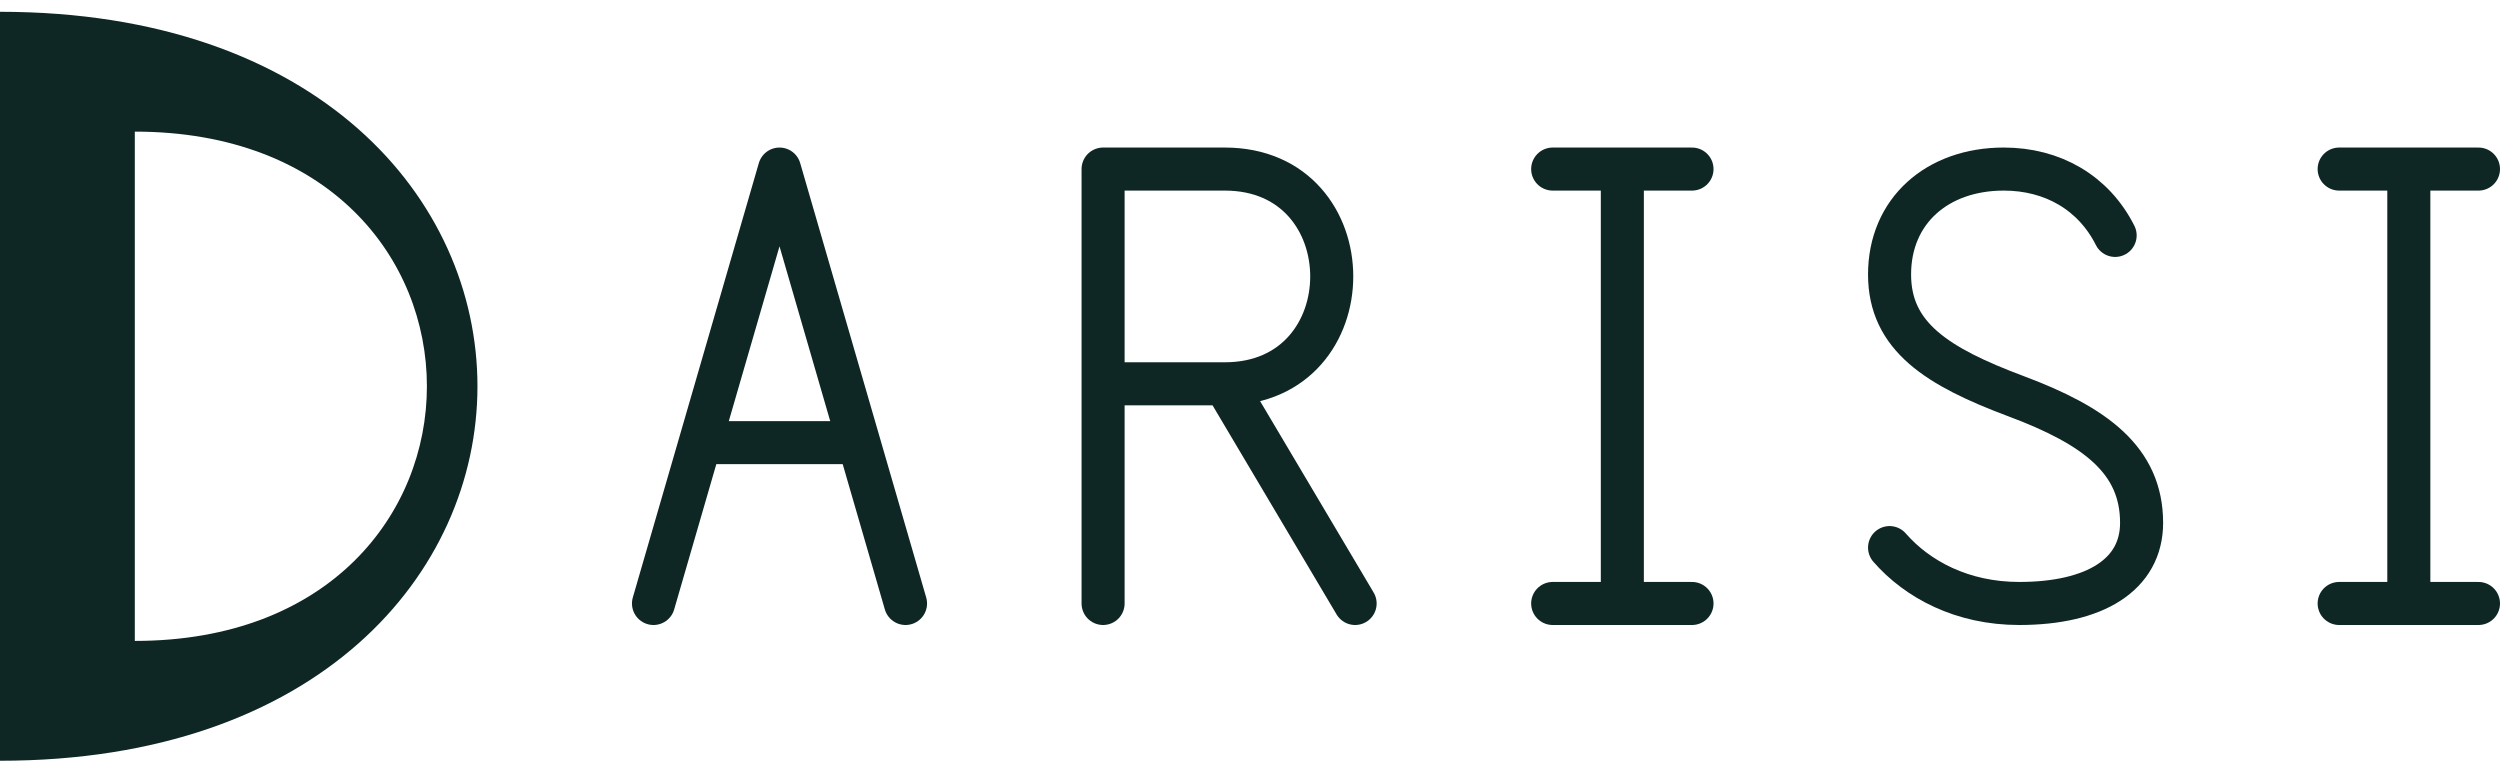
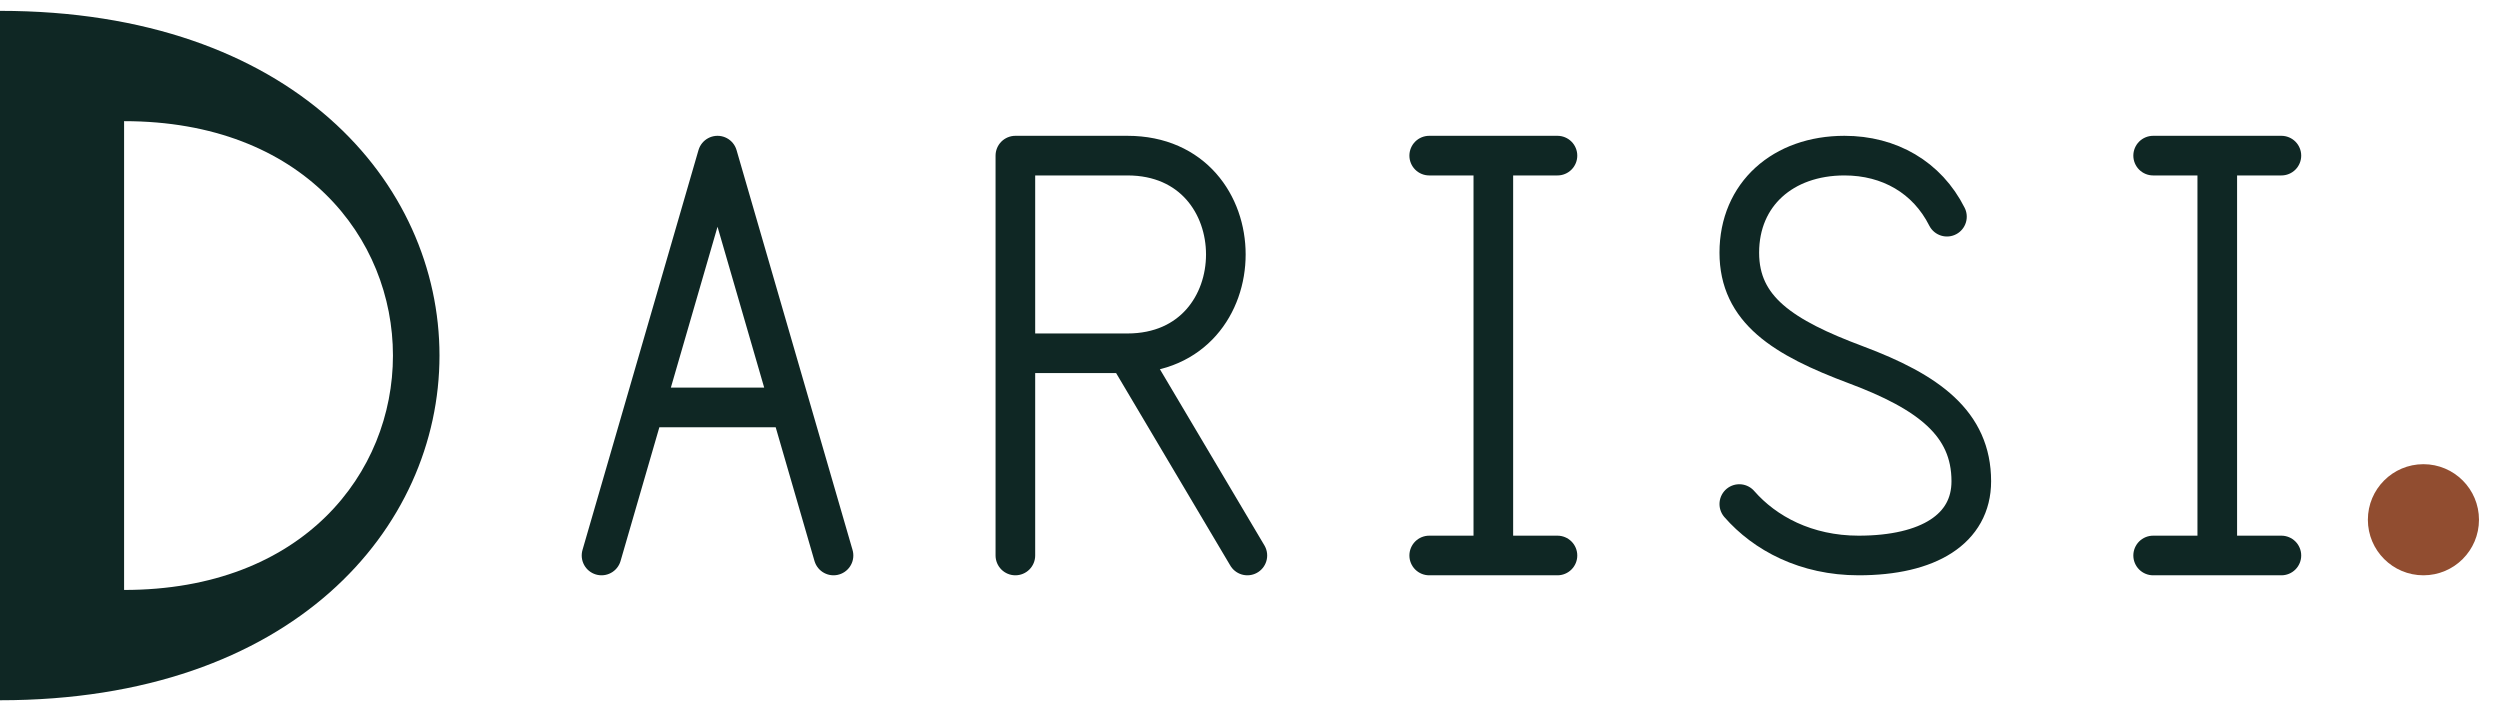
- <svg xmlns="http://www.w3.org/2000/svg" viewBox="0 0 828.433 256" role="img" aria-labelledby="title desc">
+ <svg xmlns="http://www.w3.org/2000/svg" viewBox="0 0 900 256" role="img" aria-labelledby="title desc">
  <path fill="#0F2724" fill-rule="evenodd" clip-rule="evenodd" transform="translate(-74.45492 -30.83716) scale(0.6204577)" d="M 120 56 L 120 456 C 460 456 460 56 120 56 Z M 192 120 L 192 392 C 400 392 400 120 192 120 Z" />
  <g fill="none" stroke="#0F2724" stroke-linecap="round" stroke-linejoin="round" stroke-width="14.266">
    <path d="M216.55 199.975L258.308 56.025 300.067 199.975M234.143 146.675H282.474" />
    <path d="M365.533 199.975V56.025H405.867C453.114 56.025 453.114 127.183 405.867 127.183H365.533M405.867 127.183 449.05 199.975" />
    <path d="M514.516 56.025H560.684M537.6 56.025V199.975M514.516 199.975H560.684" />
    <path d="M700.9 78.008C693.75 63.808 680.15 56.025 664 56.025 641.9 56.025 626.15 69.908 626.15 90.958 626.15 111.508 641.9 121.508 668.092 131.308 694.283 141.108 709.667 152.458 709.667 173.258 709.667 190.408 694.283 199.975 669.092 199.975 650.2 199.975 635.35 192.008 626.15 181.458" />
    <path d="M775.133 56.025H821.3M798.217 56.025V199.975M775.133 199.975H821.3" />
  </g>
+   <circle cx="872.433" cy="187.108" r="20" fill="#914D30" />
</svg>
